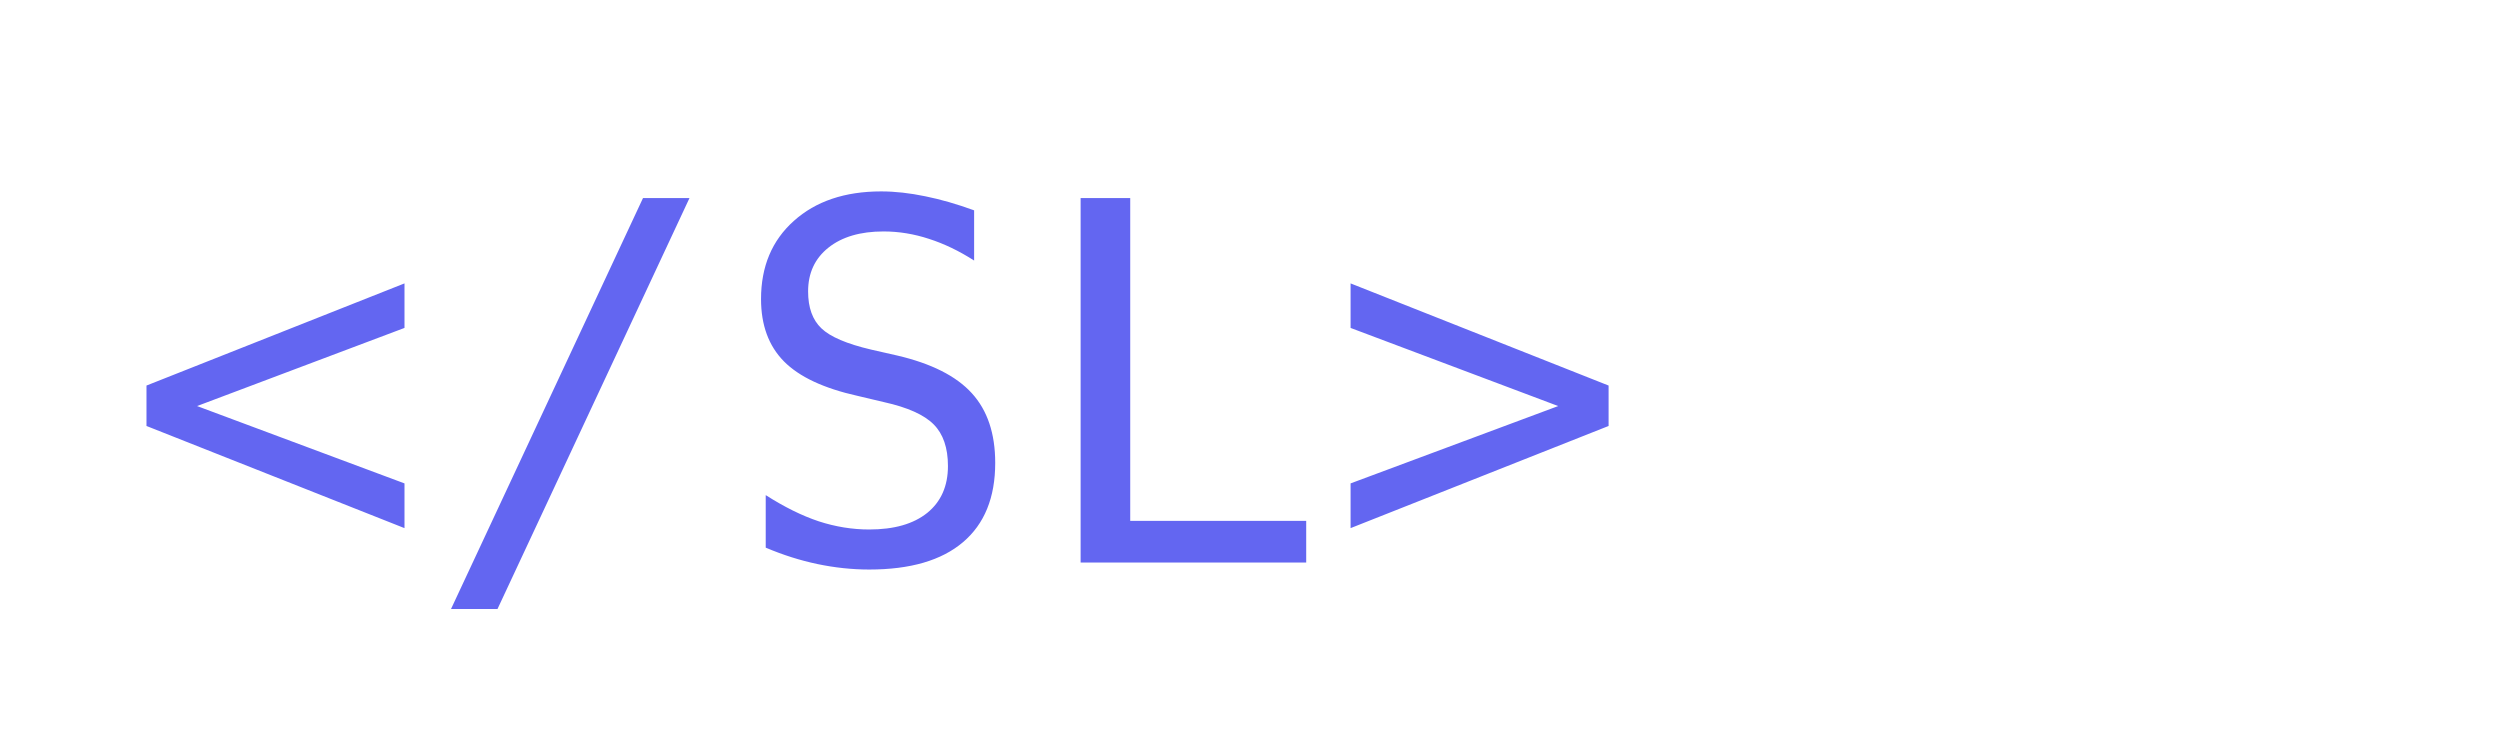
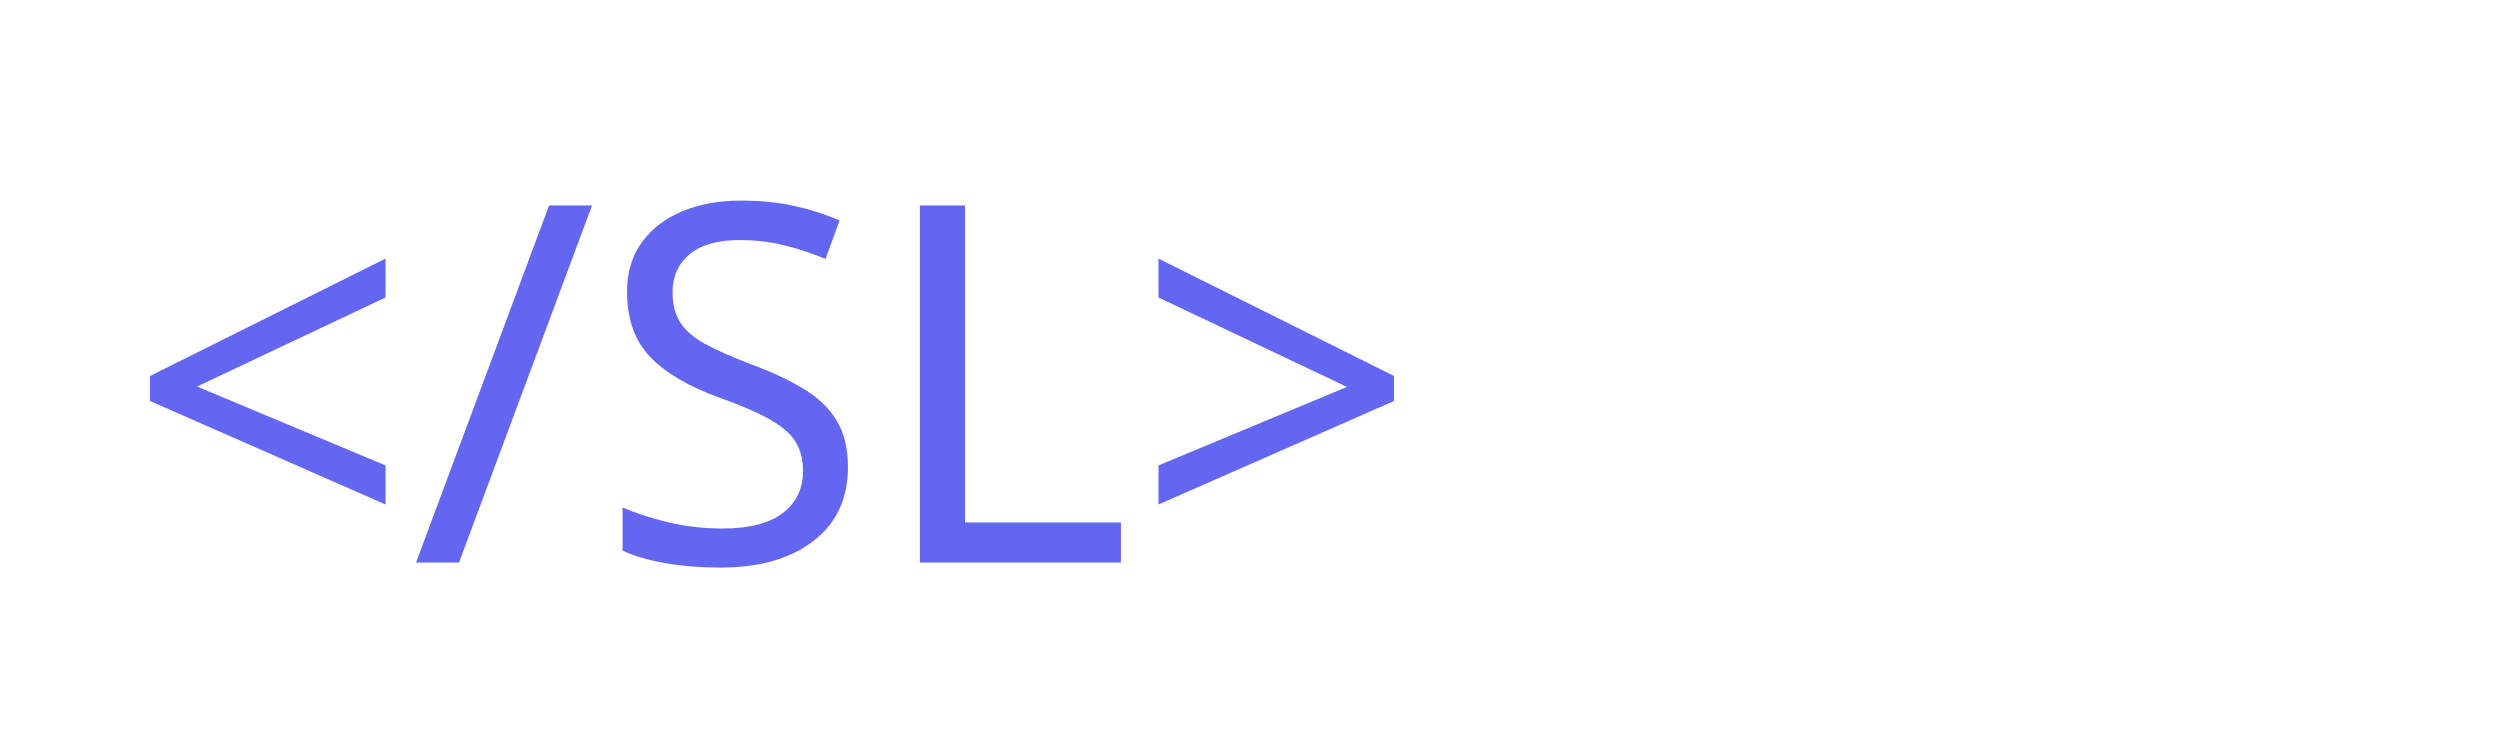
<svg xmlns="http://www.w3.org/2000/svg" width="200" height="60" viewBox="0 0 200 60" fill="none">
-   <text x="10" y="45" font-family="monospace" font-size="40" fill="#6366F1">
+   <text x="10" y="45" font-family="montserrat" font-size="40" fill="#6366F1">
    &lt;/SL&gt;
  </text>
</svg>
